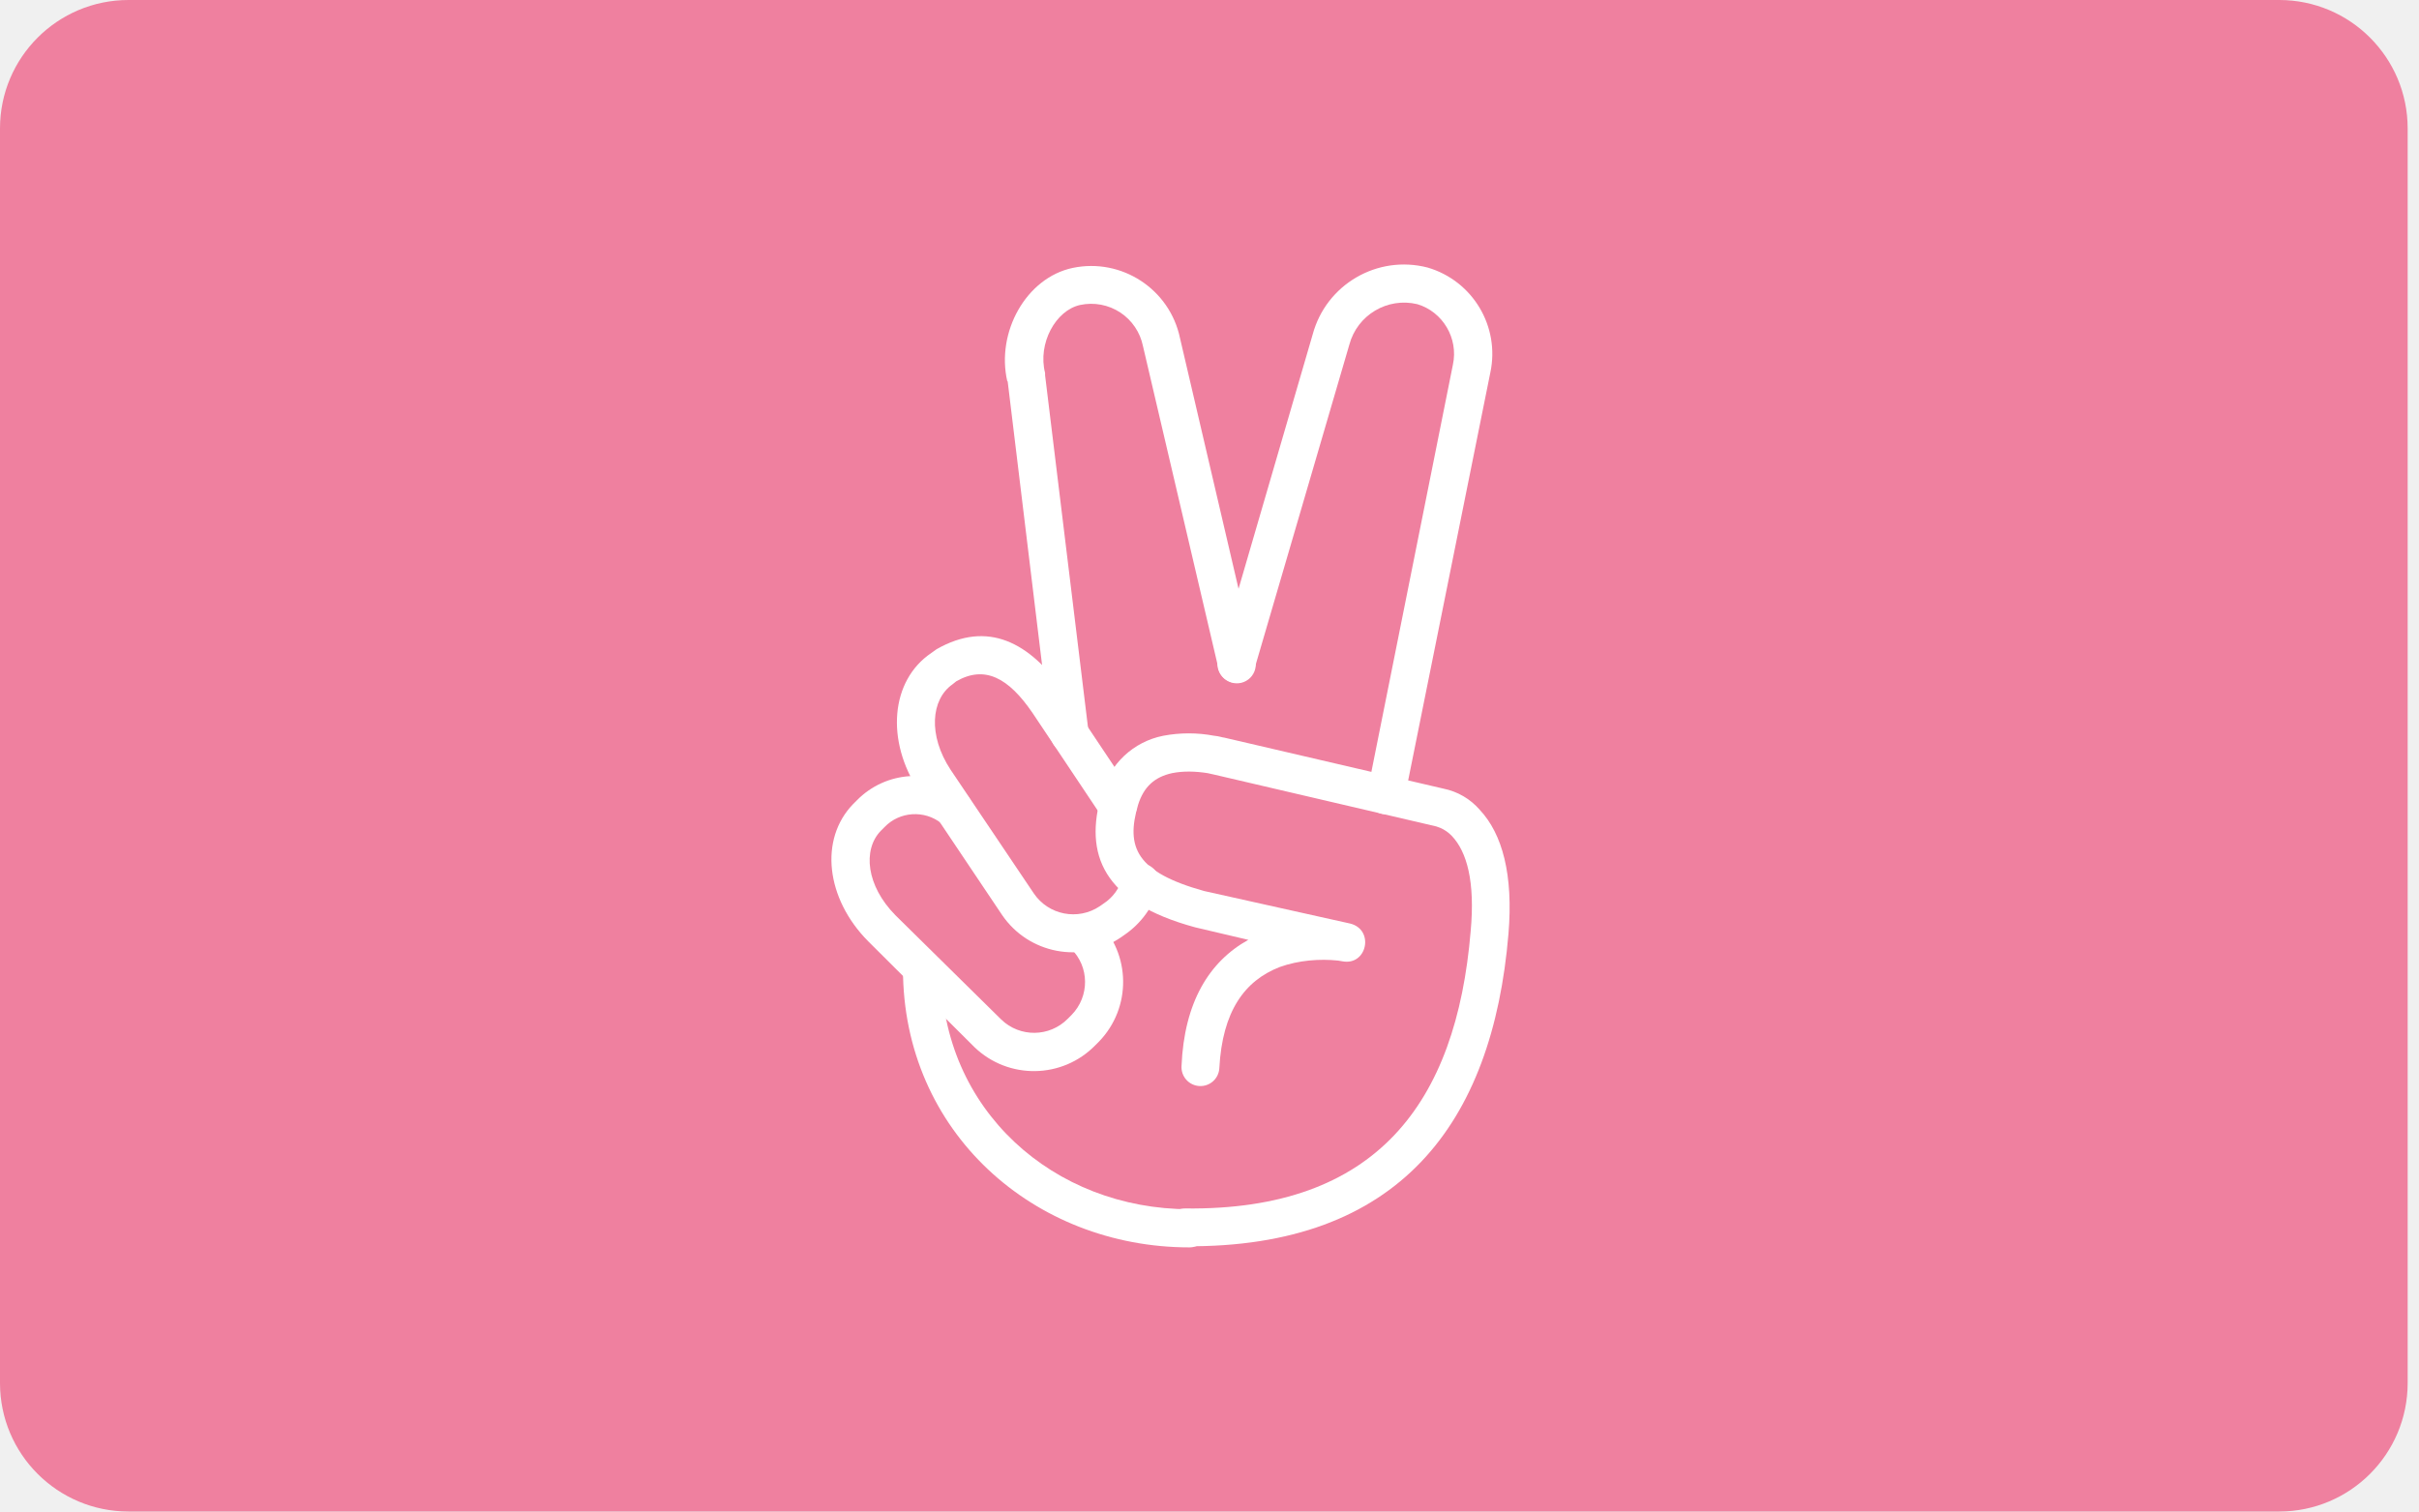
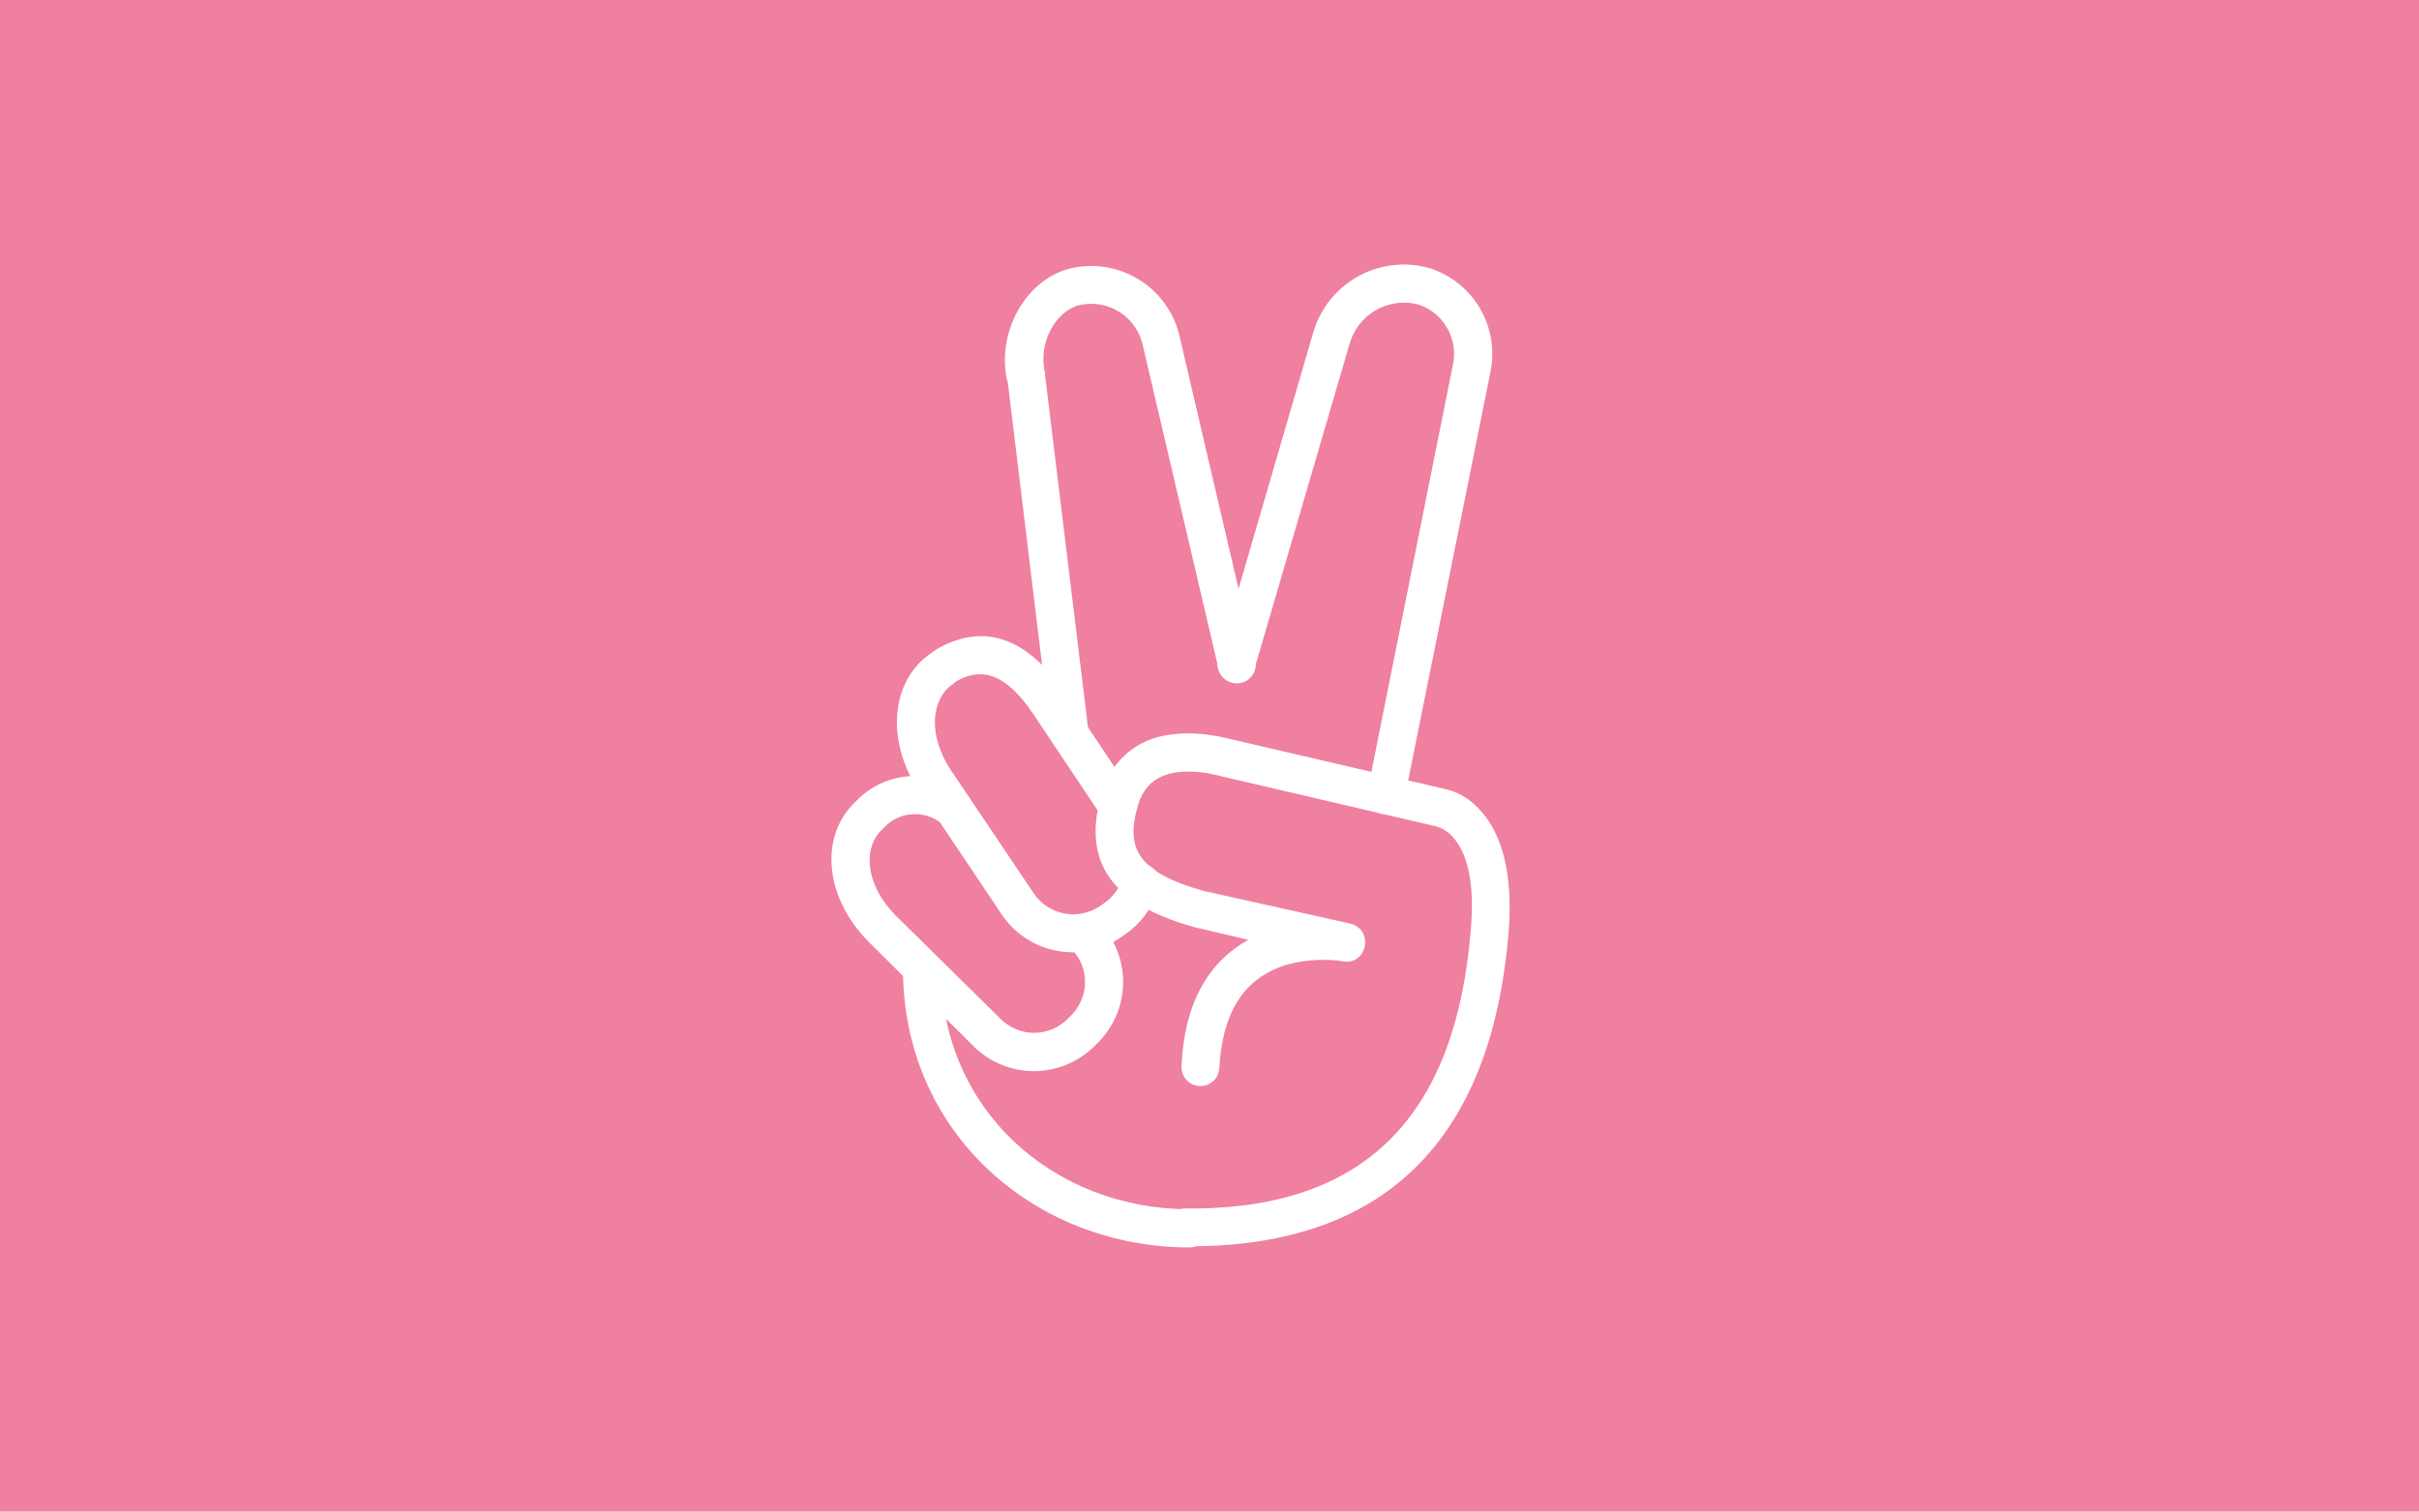
<svg xmlns="http://www.w3.org/2000/svg" width="64" height="40" viewBox="0 0 64 40" fill="none">
-   <path fill="#EF809F" d="M60.3 0H3.4A3.4 3.4 0 0 0 0 3.4v33.2A3.4 3.4 0 0 0 3.4 40h56.9a3.4 3.4 0 0 0 3.4-3.4V3.4A3.4 3.4 0 0 0 60.3 0z" />
-   <path fill="#fff" d="M28.33 25.1c.5.48.5 1.27.02 1.76l-.1.1a1.25 1.25 0 0 1-1.76.02l-2.8-2.76c-.77-.78-.87-1.73-.39-2.23l.1-.1c.4-.42 1.06-.46 1.51-.1.22.16.53.12.71-.09a.51.51 0 0 0-.08-.7 2.15 2.15 0 0 0-2.87.18l-.1.1c-.9.93-.72 2.5.4 3.63l2.81 2.8a2.27 2.27 0 0 0 3.2-.05l.1-.1a2.27 2.27 0 0 0-.04-3.19.5.5 0 0 0-.7.01.48.48 0 0 0 0 .71zm-1.67-15.01 1.14 9.4a.5.5 0 0 0 .56.44.5.5 0 0 0 .44-.56l-1.15-9.44v-.06c-.2-.78.28-1.66.93-1.8a1.4 1.4 0 0 1 1.06.2 1.4 1.4 0 0 1 .6.89l1.99 8.5a.5.5 0 1 0 .97-.23l-1.98-8.48a2.4 2.4 0 0 0-2.84-1.86c-1.23.26-2.03 1.7-1.73 3z" />
-   <path fill="#fff" d="m37.16 21.13 2.27-11.27a2.38 2.38 0 0 0-1.66-2.78 2.5 2.5 0 0 0-3.04 1.77l-2.5 8.58a.5.5 0 0 0 .34.62.5.5 0 0 0 .62-.35l2.51-8.58a1.5 1.5 0 0 1 1.8-1.07c.67.2 1.09.9.94 1.6l-2.26 11.29a.5.5 0 0 0 .39.6c.28.04.55-.14.6-.4zM31.47 32c-3.58 0-6.57-2.62-6.57-6.36a.5.5 0 0 0-.5-.5.5.5 0 0 0-.51.5c0 4.32 3.47 7.37 7.58 7.37a.5.5 0 0 0 .5-.5.5.5 0 0 0-.5-.5zm-1.77-8.78a1.2 1.2 0 0 1-.5.69l-.1.07a1.26 1.26 0 0 1-1.75-.34l-2.2-3.27c-.6-.91-.52-1.86.05-2.26l.1-.08c.75-.43 1.38-.1 2.02.84l1.83 2.74a.5.5 0 0 0 .7.14.5.5 0 0 0 .14-.7l-1.83-2.74c-.92-1.32-2.03-1.9-3.38-1.13l-.14.1c-1.08.73-1.21 2.32-.33 3.65l2.2 3.28a2.26 2.26 0 0 0 3.14.6l.1-.07a2.29 2.29 0 0 0 .91-1.26.5.5 0 0 0-.35-.61.5.5 0 0 0-.6.35z" />
-   <path fill="#fff" d="M33.03 24.87c-1.05.58-1.7 1.67-1.77 3.34a.5.5 0 0 0 .47.53.5.5 0 0 0 .53-.47c.08-1.51.67-2.32 1.6-2.68.5-.18 1.06-.22 1.54-.17l.12.02c.65.12.85-.84.2-1l-3.86-.86c-1.8-.5-2.08-1.16-1.75-2.28.15-.48.44-.74.9-.84.3-.06.62-.05.94 0l.18.04L38 21.87l.11.04a.94.94 0 0 1 .3.21c.4.42.62 1.21.5 2.52-.38 4.56-2.5 7.4-7.55 7.34a.5.5 0 0 0-.01 1c5.66.05 8.14-3.24 8.56-8.27.13-1.56-.16-2.64-.76-3.28a1.72 1.72 0 0 0-.96-.56l-5.8-1.35c-.04 0-.14-.04-.27-.05a3.61 3.61 0 0 0-1.34 0A2.1 2.1 0 0 0 29.15 21c-.48 1.61.03 2.88 2.47 3.54l1.4.33z" />
+   <rect width="64" height="40" fill="#EF809F" />
+   <path d="M28.33 25.1C28.83 25.58 28.83 26.37 28.35 26.86L28.25 26.96C28.019 27.195 27.704 27.328 27.374 27.332C27.044 27.336 26.727 27.209 26.49 26.98L23.69 24.22C22.92 23.44 22.82 22.49 23.3 21.99L23.4 21.89C23.8 21.47 24.46 21.43 24.91 21.79C25.13 21.95 25.44 21.91 25.62 21.7C25.699 21.595 25.735 21.464 25.72 21.334C25.705 21.204 25.641 21.084 25.54 21C25.124 20.67 24.6 20.506 24.07 20.54C23.541 20.573 23.042 20.801 22.67 21.18L22.57 21.28C21.67 22.21 21.85 23.78 22.97 24.91L25.78 27.71C26.212 28.126 26.791 28.354 27.39 28.345C27.99 28.335 28.561 28.089 28.98 27.66L29.08 27.56C29.494 27.13 29.722 26.554 29.715 25.957C29.707 25.36 29.465 24.79 29.04 24.37C28.945 24.28 28.819 24.23 28.688 24.232C28.557 24.234 28.432 24.287 28.34 24.38C28.291 24.425 28.251 24.48 28.224 24.541C28.197 24.602 28.183 24.668 28.183 24.735C28.183 24.802 28.197 24.868 28.224 24.929C28.251 24.99 28.291 25.045 28.34 25.09L28.33 25.1ZM26.66 10.09L27.8 19.49C27.807 19.556 27.828 19.62 27.86 19.677C27.892 19.735 27.936 19.786 27.988 19.827C28.04 19.868 28.1 19.898 28.164 19.916C28.227 19.934 28.294 19.938 28.36 19.93C28.426 19.923 28.49 19.902 28.547 19.87C28.605 19.838 28.656 19.794 28.697 19.742C28.738 19.69 28.768 19.63 28.786 19.566C28.804 19.503 28.808 19.436 28.8 19.37L27.65 9.93V9.87C27.45 9.09 27.93 8.21 28.58 8.07C28.761 8.032 28.948 8.029 29.13 8.064C29.312 8.098 29.485 8.168 29.64 8.27C29.794 8.372 29.926 8.502 30.029 8.655C30.132 8.808 30.203 8.979 30.24 9.16L32.23 17.66C32.241 17.728 32.265 17.793 32.302 17.852C32.339 17.91 32.388 17.96 32.445 17.998C32.502 18.037 32.567 18.063 32.635 18.075C32.703 18.088 32.772 18.086 32.84 18.07C32.907 18.054 32.97 18.024 33.025 17.983C33.08 17.941 33.126 17.889 33.16 17.829C33.194 17.769 33.215 17.702 33.222 17.634C33.228 17.565 33.221 17.496 33.2 17.43L31.22 8.95C31.156 8.641 31.031 8.348 30.854 8.088C30.676 7.827 30.449 7.604 30.185 7.432C29.922 7.259 29.626 7.14 29.317 7.081C29.007 7.023 28.689 7.026 28.38 7.09C27.15 7.35 26.35 8.79 26.65 10.09H26.66Z" fill="white" />
+   <path d="M37.16 21.13L39.43 9.86C39.555 9.273 39.453 8.66 39.146 8.144C38.838 7.629 38.346 7.248 37.77 7.08C37.132 6.915 36.455 7.008 35.886 7.34C35.317 7.671 34.901 8.214 34.73 8.85L32.23 17.43C32.212 17.493 32.206 17.559 32.213 17.624C32.22 17.69 32.24 17.753 32.272 17.81C32.303 17.868 32.346 17.919 32.397 17.96C32.448 18.001 32.507 18.032 32.57 18.05C32.634 18.068 32.7 18.073 32.766 18.066C32.832 18.058 32.895 18.037 32.953 18.005C33.011 17.972 33.062 17.928 33.102 17.876C33.143 17.824 33.173 17.764 33.19 17.7L35.7 9.12C35.801 8.742 36.046 8.419 36.382 8.219C36.719 8.019 37.12 7.958 37.5 8.05C38.17 8.25 38.59 8.95 38.44 9.65L36.18 20.94C36.165 21.005 36.164 21.072 36.176 21.138C36.188 21.204 36.212 21.266 36.249 21.322C36.285 21.378 36.332 21.426 36.387 21.463C36.443 21.501 36.505 21.527 36.57 21.54C36.85 21.58 37.12 21.4 37.17 21.14L37.16 21.13ZM31.47 32C27.89 32 24.9 29.38 24.9 25.64C24.9 25.507 24.847 25.38 24.754 25.286C24.66 25.193 24.533 25.14 24.4 25.14C24.334 25.139 24.267 25.151 24.206 25.175C24.144 25.2 24.087 25.236 24.04 25.283C23.992 25.329 23.955 25.385 23.929 25.446C23.903 25.508 23.89 25.573 23.89 25.64C23.89 29.96 27.36 33.01 31.47 33.01C31.603 33.01 31.73 32.957 31.824 32.864C31.917 32.77 31.97 32.643 31.97 32.51C31.97 32.377 31.917 32.25 31.824 32.156C31.73 32.063 31.603 32.01 31.47 32.01V32ZM29.7 23.22C29.623 23.503 29.445 23.749 29.2 23.91L29.1 23.98C28.963 24.073 28.809 24.137 28.646 24.17C28.484 24.203 28.317 24.204 28.154 24.173C27.992 24.141 27.837 24.078 27.699 23.986C27.561 23.895 27.442 23.777 27.35 23.64L25.15 20.37C24.55 19.46 24.63 18.51 25.2 18.11L25.3 18.03C26.05 17.6 26.68 17.93 27.32 18.87L29.15 21.61C29.186 21.666 29.233 21.713 29.288 21.751C29.343 21.788 29.405 21.814 29.471 21.827C29.536 21.84 29.603 21.84 29.668 21.827C29.733 21.813 29.795 21.787 29.85 21.75C29.906 21.714 29.953 21.667 29.991 21.611C30.028 21.556 30.054 21.494 30.067 21.429C30.08 21.364 30.08 21.297 30.067 21.232C30.053 21.167 30.027 21.105 29.99 21.05L28.16 18.31C27.24 16.99 26.13 16.41 24.78 17.18L24.64 17.28C23.56 18.01 23.43 19.6 24.31 20.93L26.51 24.21C26.677 24.456 26.89 24.666 27.138 24.829C27.386 24.992 27.664 25.105 27.956 25.16C28.247 25.216 28.547 25.214 28.838 25.154C29.128 25.094 29.404 24.977 29.65 24.81L29.75 24.74C30.191 24.439 30.513 23.993 30.66 23.48C30.694 23.353 30.676 23.217 30.61 23.103C30.545 22.989 30.437 22.905 30.31 22.87C30.184 22.839 30.051 22.858 29.939 22.924C29.827 22.989 29.745 23.095 29.71 23.22H29.7Z" fill="white" />
+   <path d="M33.03 24.87C31.98 25.45 31.33 26.54 31.26 28.21C31.256 28.276 31.265 28.341 31.286 28.404C31.308 28.466 31.341 28.523 31.385 28.573C31.429 28.622 31.482 28.662 31.541 28.691C31.6 28.719 31.664 28.736 31.73 28.74C31.796 28.744 31.861 28.735 31.924 28.714C31.986 28.692 32.043 28.659 32.093 28.615C32.142 28.571 32.182 28.518 32.211 28.459C32.239 28.4 32.256 28.336 32.26 28.27C32.34 26.76 32.93 25.95 33.86 25.59C34.36 25.41 34.92 25.37 35.4 25.42L35.52 25.44C36.17 25.56 36.37 24.6 35.72 24.44L31.86 23.58C30.06 23.08 29.78 22.42 30.11 21.3C30.26 20.82 30.55 20.56 31.01 20.46C31.31 20.4 31.63 20.41 31.95 20.46L32.13 20.5L38 21.87L38.11 21.91C38.223 21.96 38.325 22.031 38.41 22.12C38.81 22.54 39.03 23.33 38.91 24.64C38.53 29.2 36.41 32.04 31.36 31.98C31.227 31.979 31.1 32.03 31.005 32.123C30.91 32.216 30.856 32.342 30.855 32.475C30.854 32.608 30.905 32.735 30.998 32.83C31.091 32.925 31.217 32.979 31.35 32.98C37.01 33.03 39.49 29.74 39.91 24.71C40.04 23.15 39.75 22.07 39.15 21.43C38.901 21.142 38.563 20.945 38.19 20.87L32.39 19.52C32.35 19.52 32.25 19.48 32.12 19.47C31.677 19.386 31.223 19.386 30.78 19.47C30.392 19.546 30.033 19.729 29.744 20C29.456 20.271 29.25 20.617 29.15 21C28.67 22.61 29.18 23.88 31.62 24.54L33.02 24.87H33.03Z" fill="white" />
</svg>
